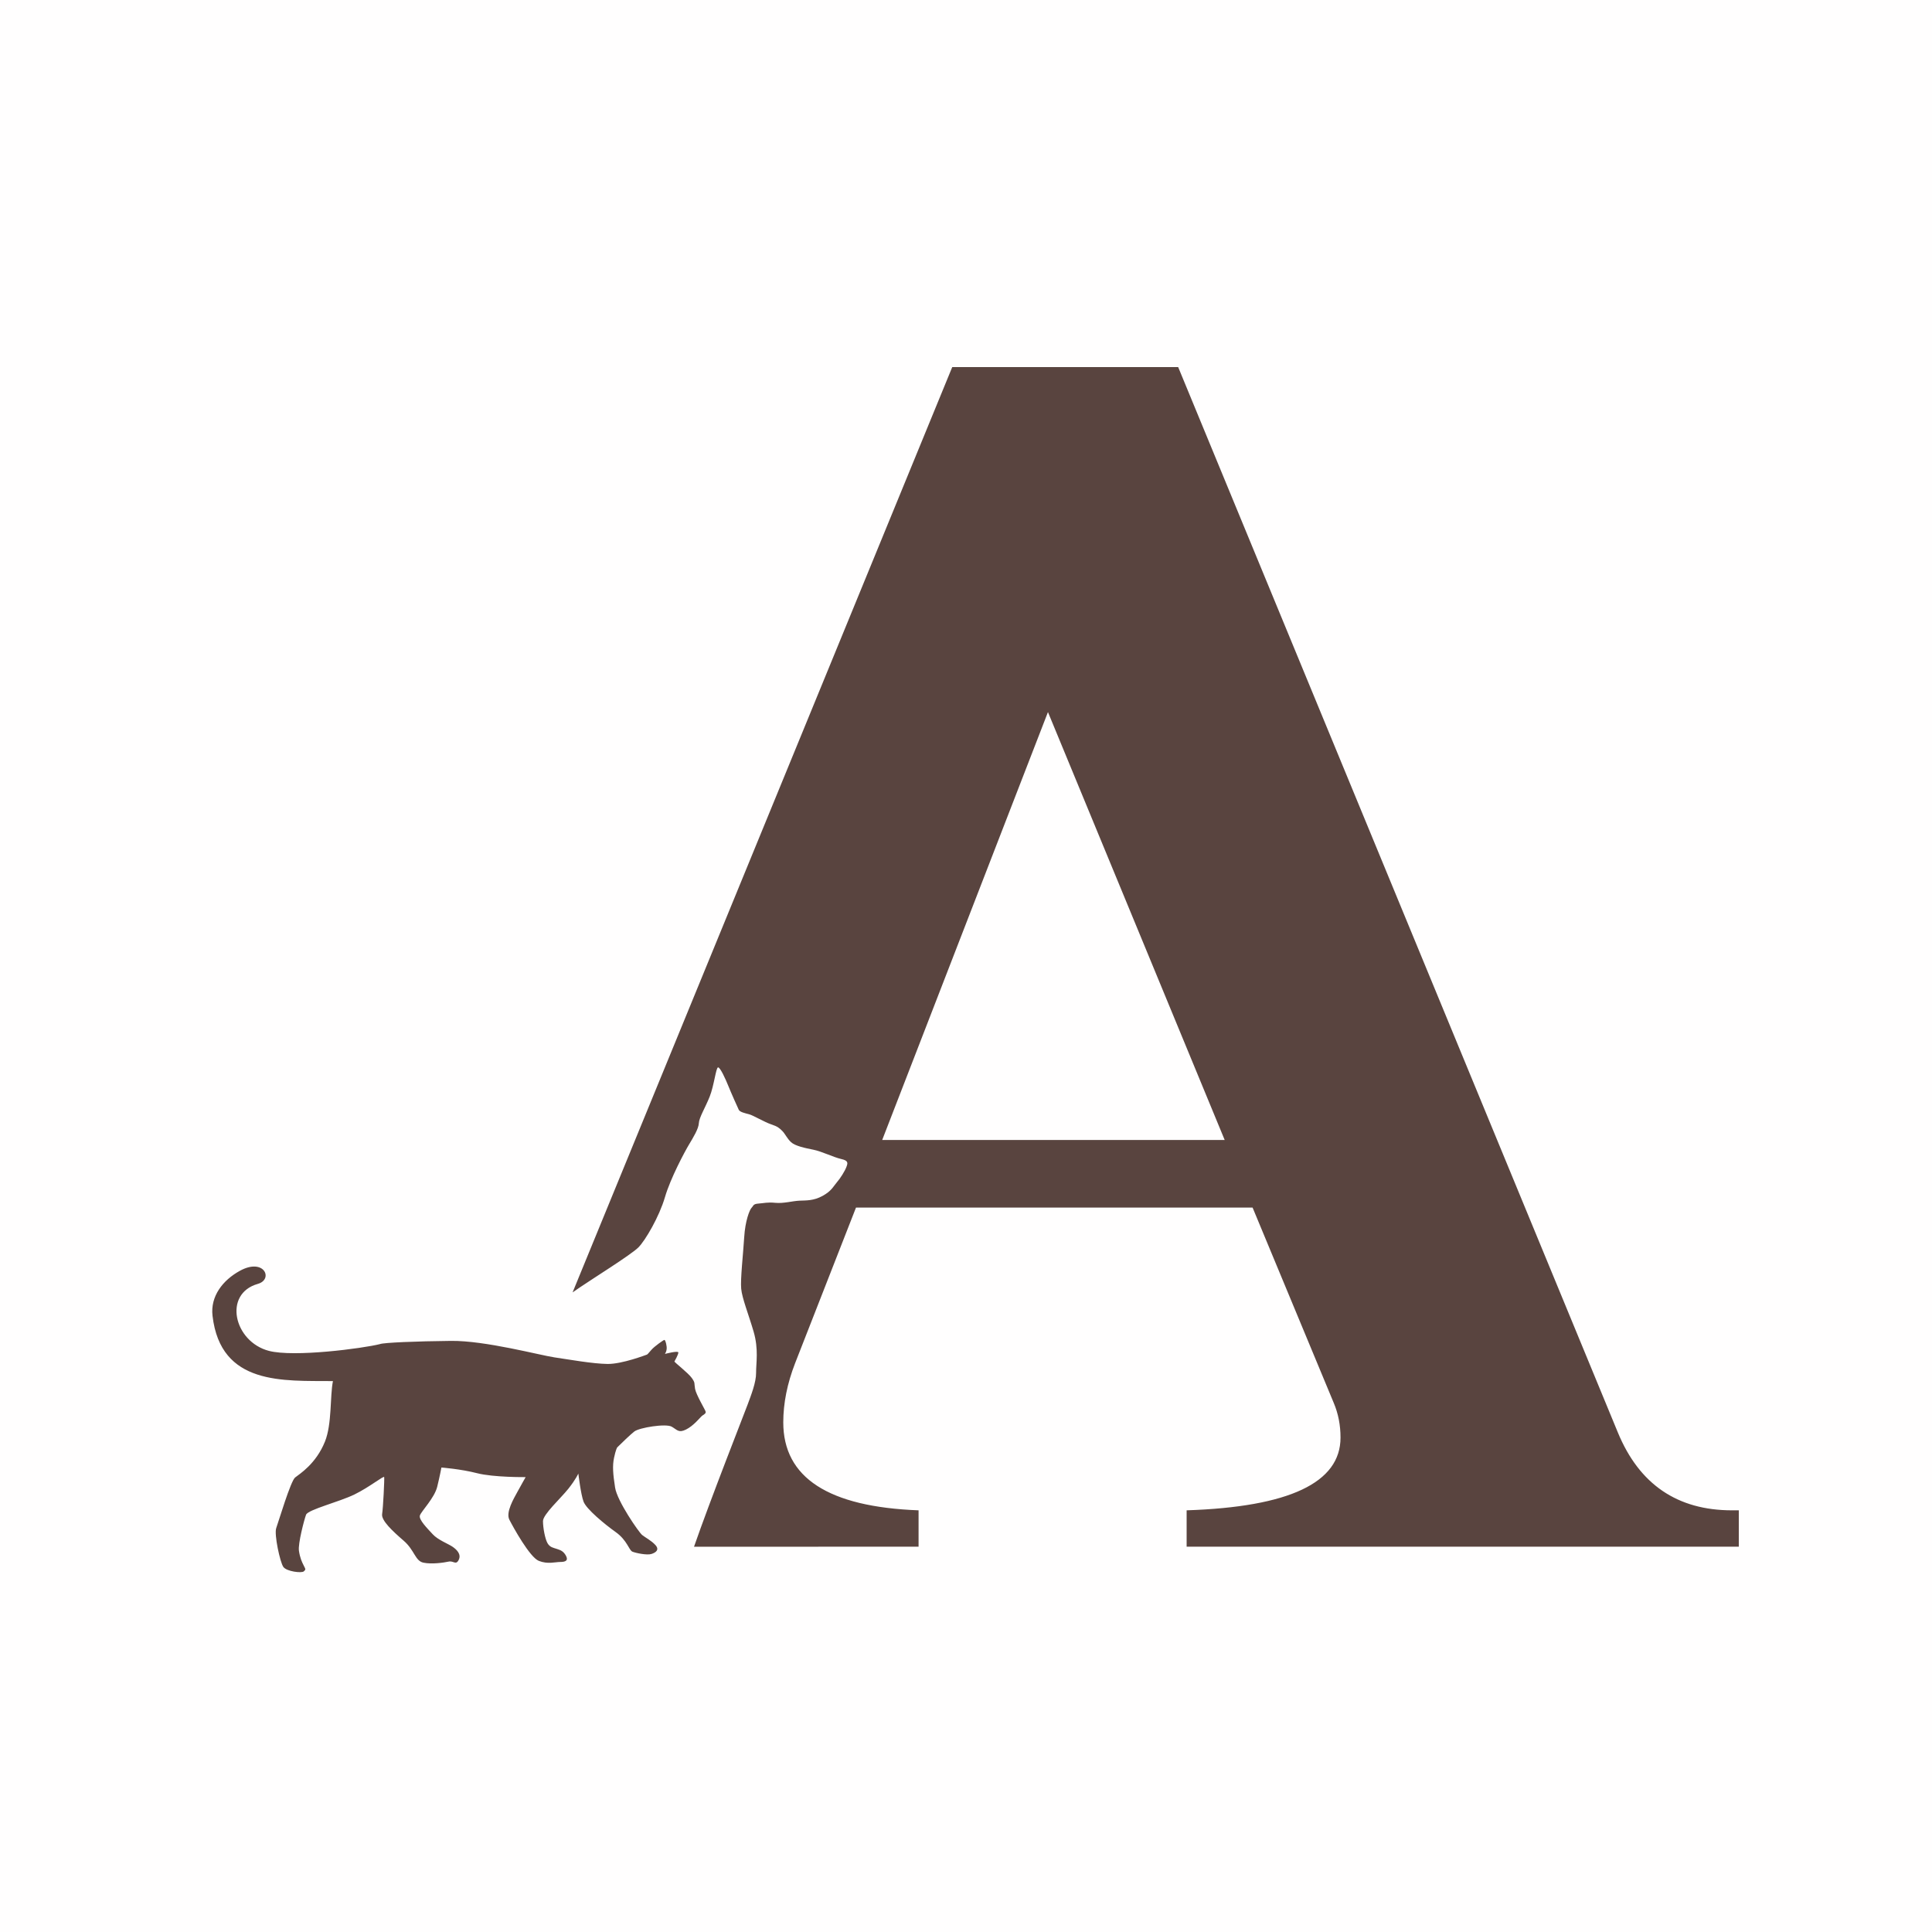
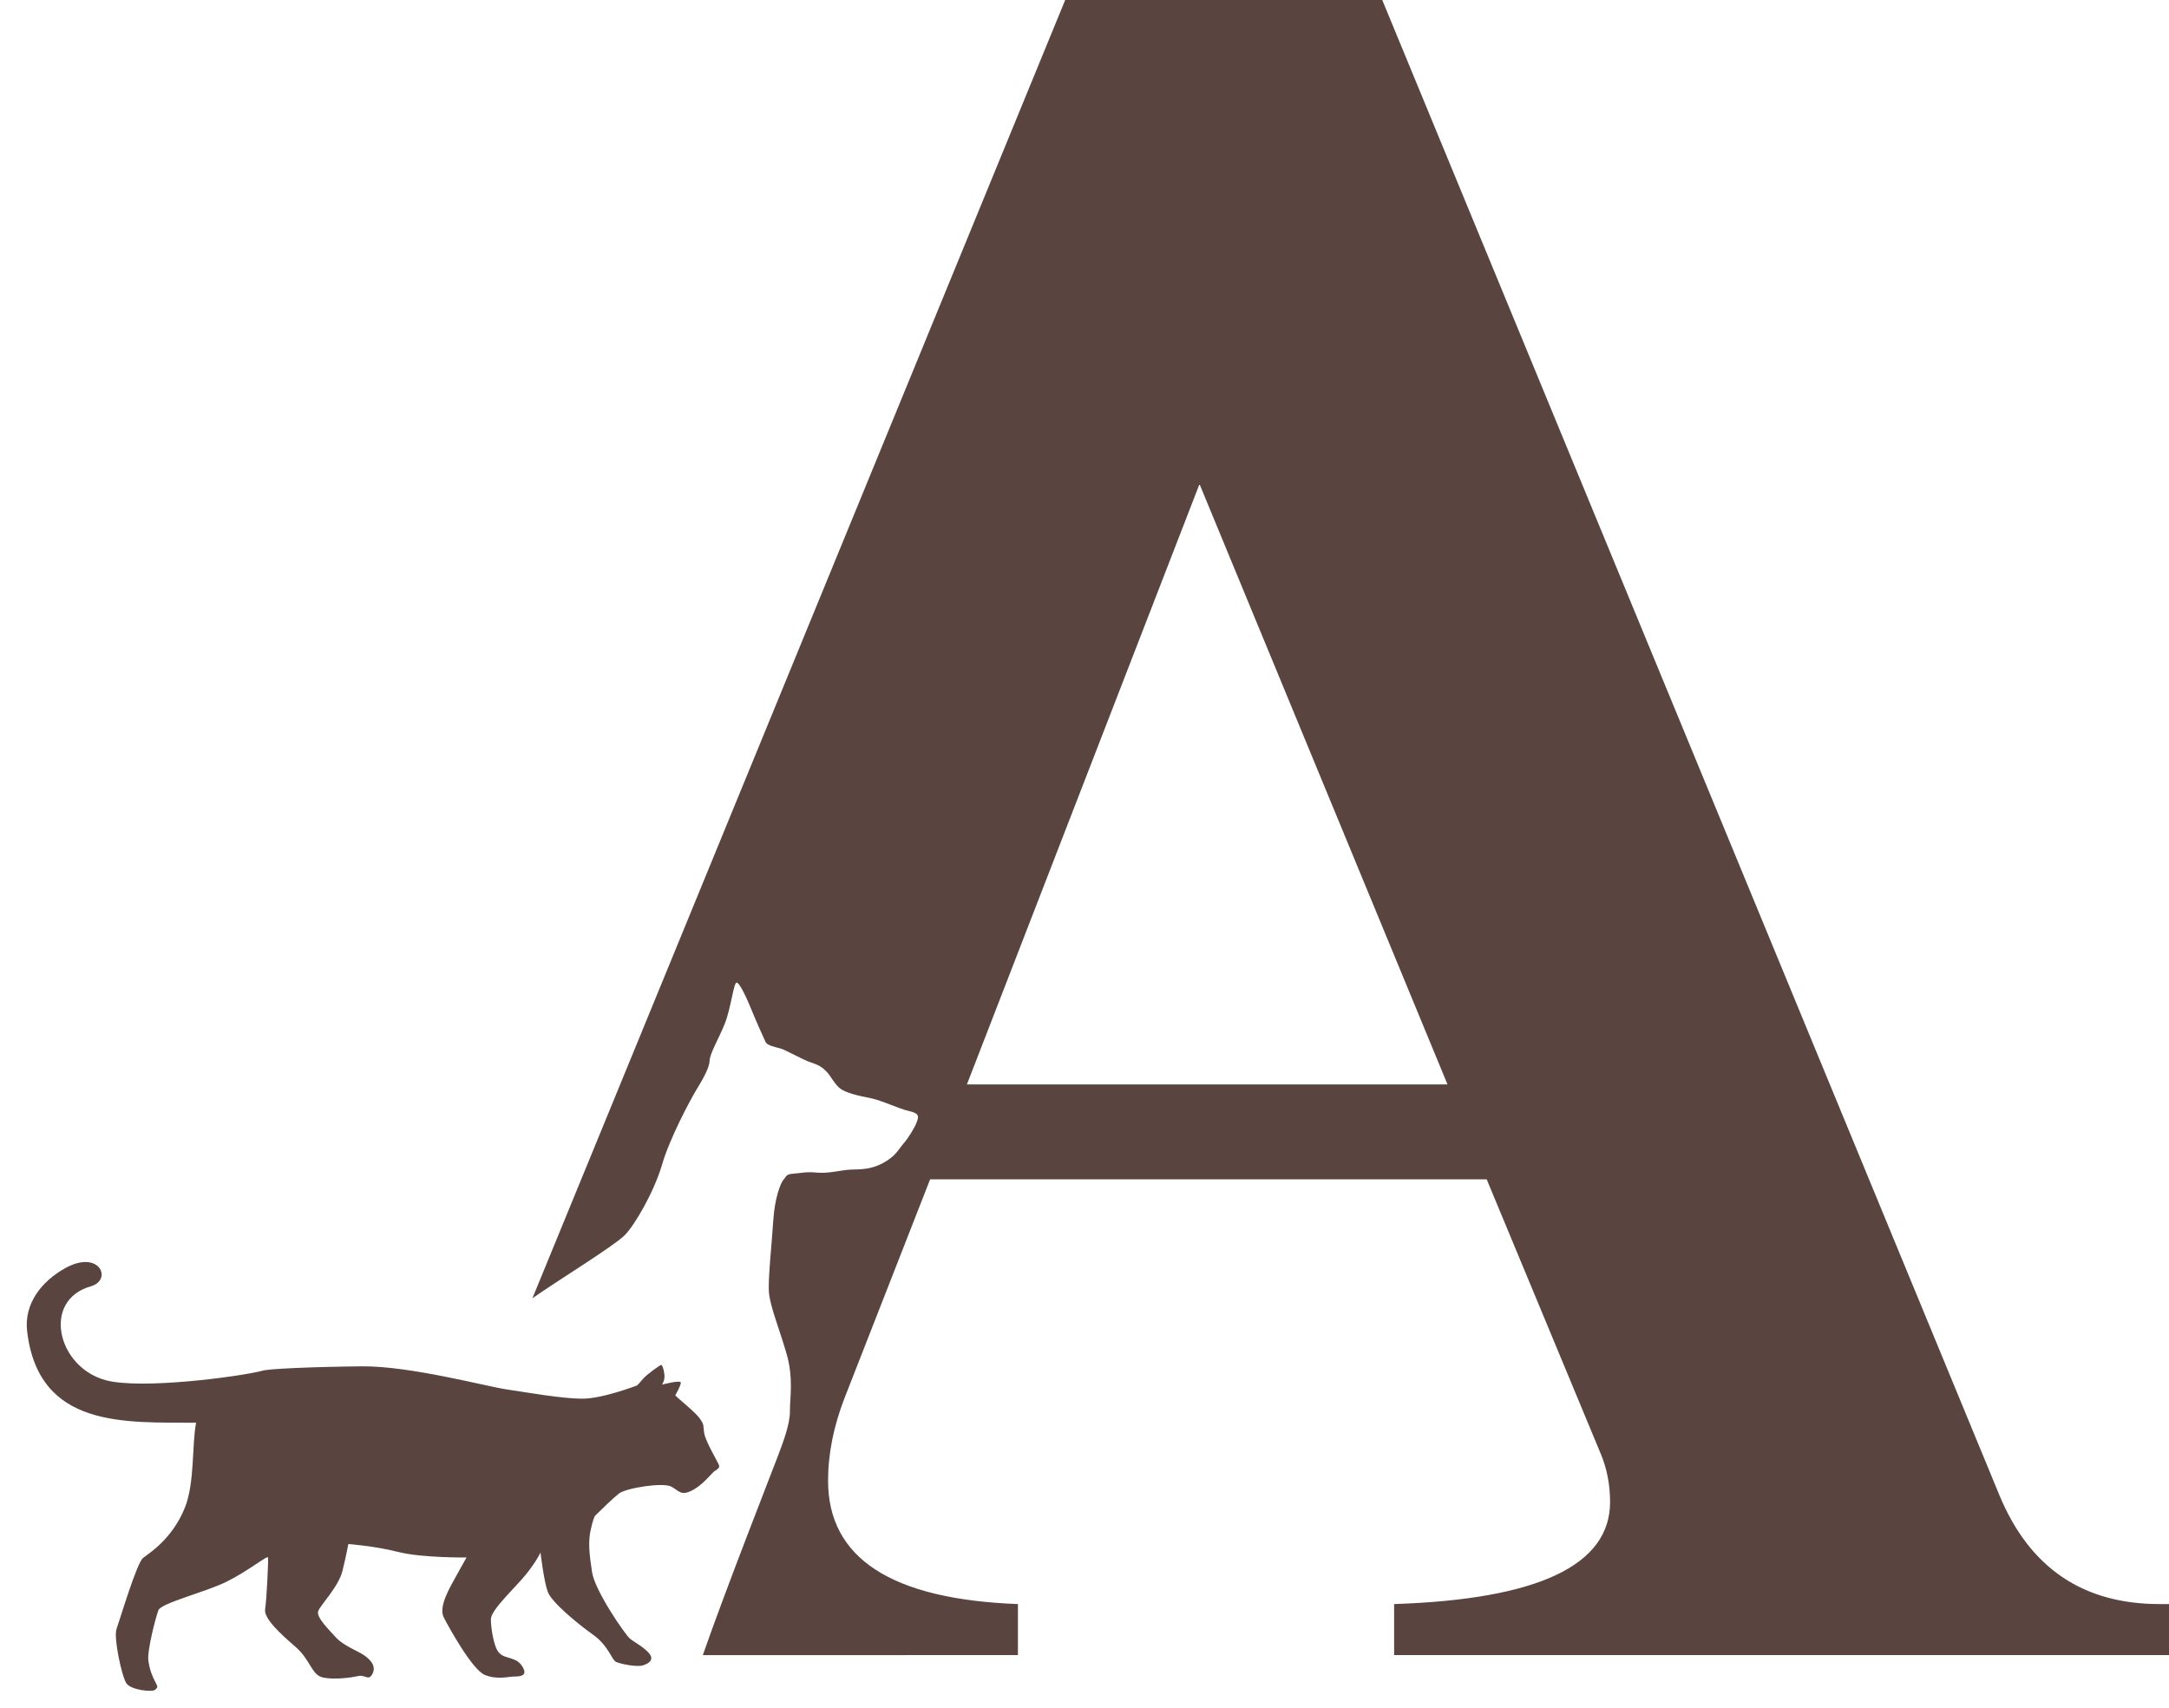
- <svg xmlns="http://www.w3.org/2000/svg" width="100" height="100" viewBox="0 0 100 100" fill="none">
-   <rect width="100" height="100" fill="#FFFEFE" />
-   <path d="M12.41 65.78C13.674 65.081 14.166 66.221 13.347 66.453C11.536 66.966 12.104 69.443 13.915 69.92C15.215 70.262 18.782 69.793 19.667 69.57C19.843 69.493 21.568 69.422 23.344 69.404C25.12 69.385 27.948 70.148 28.701 70.258C29.455 70.368 30.684 70.589 31.446 70.598C32.209 70.607 33.46 70.12 33.483 70.115C33.505 70.111 33.568 70.042 33.716 69.868C33.864 69.693 34.353 69.348 34.389 69.353C34.425 69.358 34.478 69.482 34.505 69.702C34.532 69.923 34.416 70.079 34.416 70.079C34.416 70.079 35.111 69.895 35.111 70.005C35.111 70.115 34.927 70.437 34.909 70.469C34.891 70.501 35.627 71.066 35.81 71.328C35.994 71.59 35.923 71.576 35.976 71.884C36.03 72.192 36.501 72.973 36.519 73.051C36.537 73.129 36.524 73.143 36.447 73.207C36.371 73.271 36.385 73.234 36.295 73.322C36.205 73.409 35.882 73.809 35.506 73.993C35.129 74.176 35.066 74.02 34.77 73.846C34.474 73.671 33.093 73.891 32.832 74.094C32.62 74.259 32.16 74.707 32.001 74.865L31.944 74.921C31.944 74.921 31.872 75.031 31.783 75.454C31.693 75.876 31.729 76.299 31.837 76.997C31.944 77.695 33.066 79.312 33.236 79.45C33.406 79.588 33.711 79.735 33.927 79.974C34.142 80.213 33.953 80.359 33.72 80.433C33.487 80.507 32.913 80.387 32.733 80.314C32.554 80.24 32.465 79.726 31.872 79.303C31.28 78.88 30.348 78.109 30.204 77.723C30.06 77.337 29.935 76.271 29.935 76.271C29.935 76.271 29.809 76.565 29.415 77.061C29.02 77.557 28.105 78.384 28.105 78.733C28.105 79.082 28.212 79.652 28.338 79.873C28.464 80.093 28.643 80.111 28.804 80.166L28.887 80.194C29.025 80.24 29.169 80.301 29.289 80.516C29.432 80.773 29.271 80.847 29.002 80.847C28.733 80.847 28.356 80.975 27.89 80.791C27.423 80.608 26.562 79.046 26.365 78.66C26.167 78.274 26.598 77.558 26.777 77.227C26.957 76.896 27.208 76.455 27.208 76.455C27.208 76.455 25.557 76.473 24.696 76.253C23.835 76.032 22.847 75.959 22.847 75.959C22.847 75.959 22.775 76.363 22.631 76.951C22.488 77.539 21.806 78.219 21.734 78.44C21.663 78.66 22.129 79.119 22.398 79.413C22.667 79.707 23.206 79.91 23.421 80.057C23.636 80.204 23.887 80.442 23.744 80.736C23.6 81.031 23.474 80.773 23.223 80.828C22.972 80.883 22.344 80.975 21.914 80.883C21.483 80.791 21.465 80.24 20.891 79.744C20.317 79.248 19.725 78.697 19.779 78.366C19.832 78.035 19.904 76.547 19.886 76.455C19.869 76.363 19.133 76.97 18.343 77.355C17.554 77.741 15.94 78.137 15.841 78.403C15.742 78.669 15.419 79.9 15.473 80.268C15.527 80.635 15.626 80.847 15.724 81.04L15.766 81.121C15.823 81.236 15.814 81.249 15.724 81.334C15.617 81.435 14.836 81.343 14.666 81.104C14.495 80.865 14.181 79.413 14.298 79.092C14.415 78.77 15.043 76.657 15.276 76.474C15.509 76.29 16.352 75.775 16.819 74.618C17.188 73.701 17.074 72.288 17.233 71.485C14.671 71.46 11.421 71.728 11 68.103C10.883 67.091 11.535 66.263 12.41 65.78ZM60.982 19L83.741 74.147C84.85 76.832 86.82 78.174 89.65 78.174H90V80.056H61.42V78.174C66.73 77.999 69.385 76.744 69.385 74.41C69.385 73.768 69.269 73.17 69.035 72.616L64.834 62.505H44.306L41.155 70.558C40.747 71.609 40.542 72.63 40.542 73.622C40.542 76.482 42.877 77.999 47.545 78.174V80.056L35.922 80.059C36.737 77.706 38.558 73.073 38.697 72.699C38.876 72.216 39.139 71.55 39.135 71.061C39.13 70.571 39.277 69.845 39.006 68.921C38.735 67.997 38.412 67.206 38.364 66.704C38.317 66.203 38.469 64.88 38.52 64.036C38.571 63.192 38.798 62.619 38.904 62.511C39.009 62.404 38.975 62.316 39.265 62.296C39.555 62.276 39.718 62.217 40.136 62.258C40.553 62.299 41.023 62.163 41.377 62.147C41.731 62.131 42.107 62.157 42.576 61.9C43.045 61.642 43.127 61.415 43.312 61.201C43.498 60.988 43.73 60.615 43.807 60.409C43.884 60.204 43.928 60.076 43.541 59.99C43.154 59.904 42.534 59.596 42.105 59.51C41.676 59.425 41.156 59.316 40.945 59.119C40.734 58.923 40.639 58.685 40.488 58.535C40.337 58.386 40.253 58.308 39.911 58.194C39.57 58.08 38.986 57.73 38.776 57.675C38.566 57.62 38.297 57.561 38.239 57.444C38.182 57.328 37.838 56.555 37.694 56.198C37.551 55.841 37.273 55.235 37.166 55.248C37.058 55.261 36.957 56.201 36.733 56.762C36.509 57.323 36.185 57.847 36.172 58.135C36.16 58.423 35.881 58.878 35.662 59.242C35.444 59.607 34.704 60.981 34.416 61.971C34.127 62.961 33.407 64.204 33.038 64.571C32.67 64.939 30.59 66.24 30.042 66.616C29.878 66.729 29.751 66.817 29.637 66.894L49.288 19H60.982ZM54.242 36.857L45.663 59.004H63.389L54.242 36.857Z" fill="#59443F" />
+ <svg xmlns="http://www.w3.org/2000/svg" width="80" height="63" viewBox="0 0 80 63" fill="none">
+   <path d="M2.41 46.78C3.673 46.081 4.166 47.221 3.347 47.453C1.536 47.966 2.104 50.443 3.915 50.92C5.215 51.262 8.783 50.793 9.667 50.57C9.844 50.493 11.568 50.422 13.344 50.404C15.12 50.385 17.948 51.148 18.701 51.258C19.455 51.368 20.684 51.589 21.446 51.598C22.209 51.607 23.46 51.12 23.483 51.115C23.505 51.111 23.568 51.042 23.716 50.867C23.864 50.693 24.353 50.348 24.389 50.353C24.424 50.358 24.478 50.482 24.505 50.702C24.532 50.923 24.416 51.079 24.416 51.079C24.416 51.079 25.111 50.895 25.111 51.005C25.111 51.115 24.927 51.437 24.909 51.469C24.891 51.501 25.627 52.066 25.81 52.328C25.994 52.59 25.923 52.576 25.976 52.884C26.03 53.192 26.501 53.973 26.519 54.051C26.537 54.129 26.524 54.143 26.447 54.207C26.371 54.271 26.385 54.234 26.295 54.322C26.205 54.409 25.882 54.809 25.506 54.993C25.129 55.176 25.066 55.02 24.77 54.846C24.474 54.671 23.093 54.892 22.832 55.094C22.619 55.259 22.16 55.707 22 55.865L21.944 55.921C21.944 55.921 21.872 56.031 21.783 56.453C21.693 56.876 21.729 57.299 21.837 57.997C21.944 58.695 23.066 60.312 23.236 60.45C23.406 60.588 23.711 60.735 23.927 60.974C24.142 61.212 23.953 61.359 23.72 61.433C23.487 61.507 22.913 61.387 22.733 61.313C22.554 61.24 22.465 60.726 21.872 60.303C21.28 59.88 20.348 59.109 20.204 58.723C20.06 58.337 19.935 57.271 19.935 57.271C19.935 57.271 19.809 57.565 19.415 58.061C19.02 58.557 18.105 59.384 18.105 59.733C18.105 60.083 18.212 60.652 18.338 60.873C18.464 61.093 18.643 61.111 18.804 61.166L18.887 61.194C19.025 61.24 19.169 61.301 19.289 61.516C19.432 61.773 19.271 61.846 19.002 61.846C18.733 61.846 18.356 61.975 17.89 61.791C17.423 61.608 16.562 60.046 16.365 59.66C16.167 59.274 16.598 58.557 16.777 58.227C16.957 57.896 17.208 57.455 17.208 57.455C17.208 57.455 15.557 57.473 14.696 57.253C13.835 57.032 12.847 56.959 12.847 56.959C12.847 56.959 12.775 57.363 12.631 57.951C12.488 58.539 11.806 59.219 11.734 59.44C11.662 59.66 12.129 60.119 12.398 60.413C12.667 60.707 13.206 60.91 13.421 61.057C13.636 61.204 13.887 61.442 13.743 61.736C13.6 62.031 13.475 61.773 13.223 61.828C12.972 61.883 12.344 61.975 11.914 61.883C11.483 61.791 11.465 61.24 10.891 60.744C10.317 60.248 9.725 59.697 9.779 59.366C9.833 59.035 9.904 57.547 9.886 57.455C9.868 57.363 9.133 57.97 8.344 58.355C7.554 58.741 5.94 59.137 5.841 59.403C5.742 59.669 5.419 60.901 5.473 61.268C5.527 61.635 5.626 61.847 5.724 62.04L5.766 62.121C5.823 62.236 5.814 62.249 5.724 62.334C5.617 62.435 4.836 62.343 4.666 62.104C4.495 61.865 4.182 60.413 4.298 60.092C4.415 59.77 5.043 57.657 5.276 57.474C5.509 57.29 6.352 56.775 6.819 55.618C7.188 54.701 7.074 53.288 7.233 52.485C4.671 52.46 1.421 52.728 1 49.103C0.883 48.092 1.535 47.263 2.41 46.78ZM50.982 0L73.741 55.148C74.85 57.832 76.82 59.174 79.65 59.174H80V61.056H51.42V59.174C56.73 58.999 59.385 57.744 59.385 55.41C59.385 54.768 59.269 54.17 59.035 53.616L54.834 43.505H34.306L31.155 51.558C30.747 52.609 30.542 53.63 30.542 54.622C30.542 57.482 32.877 58.999 37.545 59.174V61.056L25.922 61.059C26.737 58.706 28.558 54.073 28.697 53.699C28.876 53.216 29.139 52.55 29.135 52.06C29.13 51.571 29.277 50.845 29.006 49.921C28.735 48.997 28.412 48.206 28.364 47.704C28.317 47.203 28.469 45.88 28.52 45.036C28.571 44.192 28.798 43.619 28.904 43.511C29.009 43.404 28.975 43.316 29.265 43.296C29.555 43.276 29.718 43.217 30.136 43.258C30.553 43.299 31.023 43.163 31.377 43.147C31.731 43.131 32.107 43.157 32.576 42.9C33.045 42.642 33.127 42.415 33.312 42.201C33.498 41.988 33.73 41.615 33.807 41.409C33.884 41.204 33.928 41.076 33.541 40.99C33.154 40.904 32.534 40.596 32.105 40.51C31.676 40.425 31.156 40.316 30.945 40.119C30.734 39.923 30.639 39.685 30.488 39.535C30.337 39.386 30.253 39.308 29.911 39.194C29.57 39.08 28.986 38.73 28.776 38.675C28.566 38.62 28.297 38.561 28.239 38.444C28.182 38.328 27.838 37.555 27.695 37.198C27.551 36.841 27.273 36.235 27.166 36.248C27.058 36.261 26.957 37.201 26.733 37.762C26.509 38.323 26.185 38.847 26.172 39.135C26.16 39.423 25.881 39.878 25.662 40.242C25.444 40.607 24.704 41.981 24.416 42.971C24.127 43.961 23.407 45.204 23.038 45.571C22.67 45.939 20.59 47.24 20.042 47.616C19.878 47.729 19.751 47.817 19.637 47.894L39.288 0H50.982ZM44.242 17.857L35.663 40.004H53.389L44.242 17.857Z" fill="#59443F" />
</svg>
